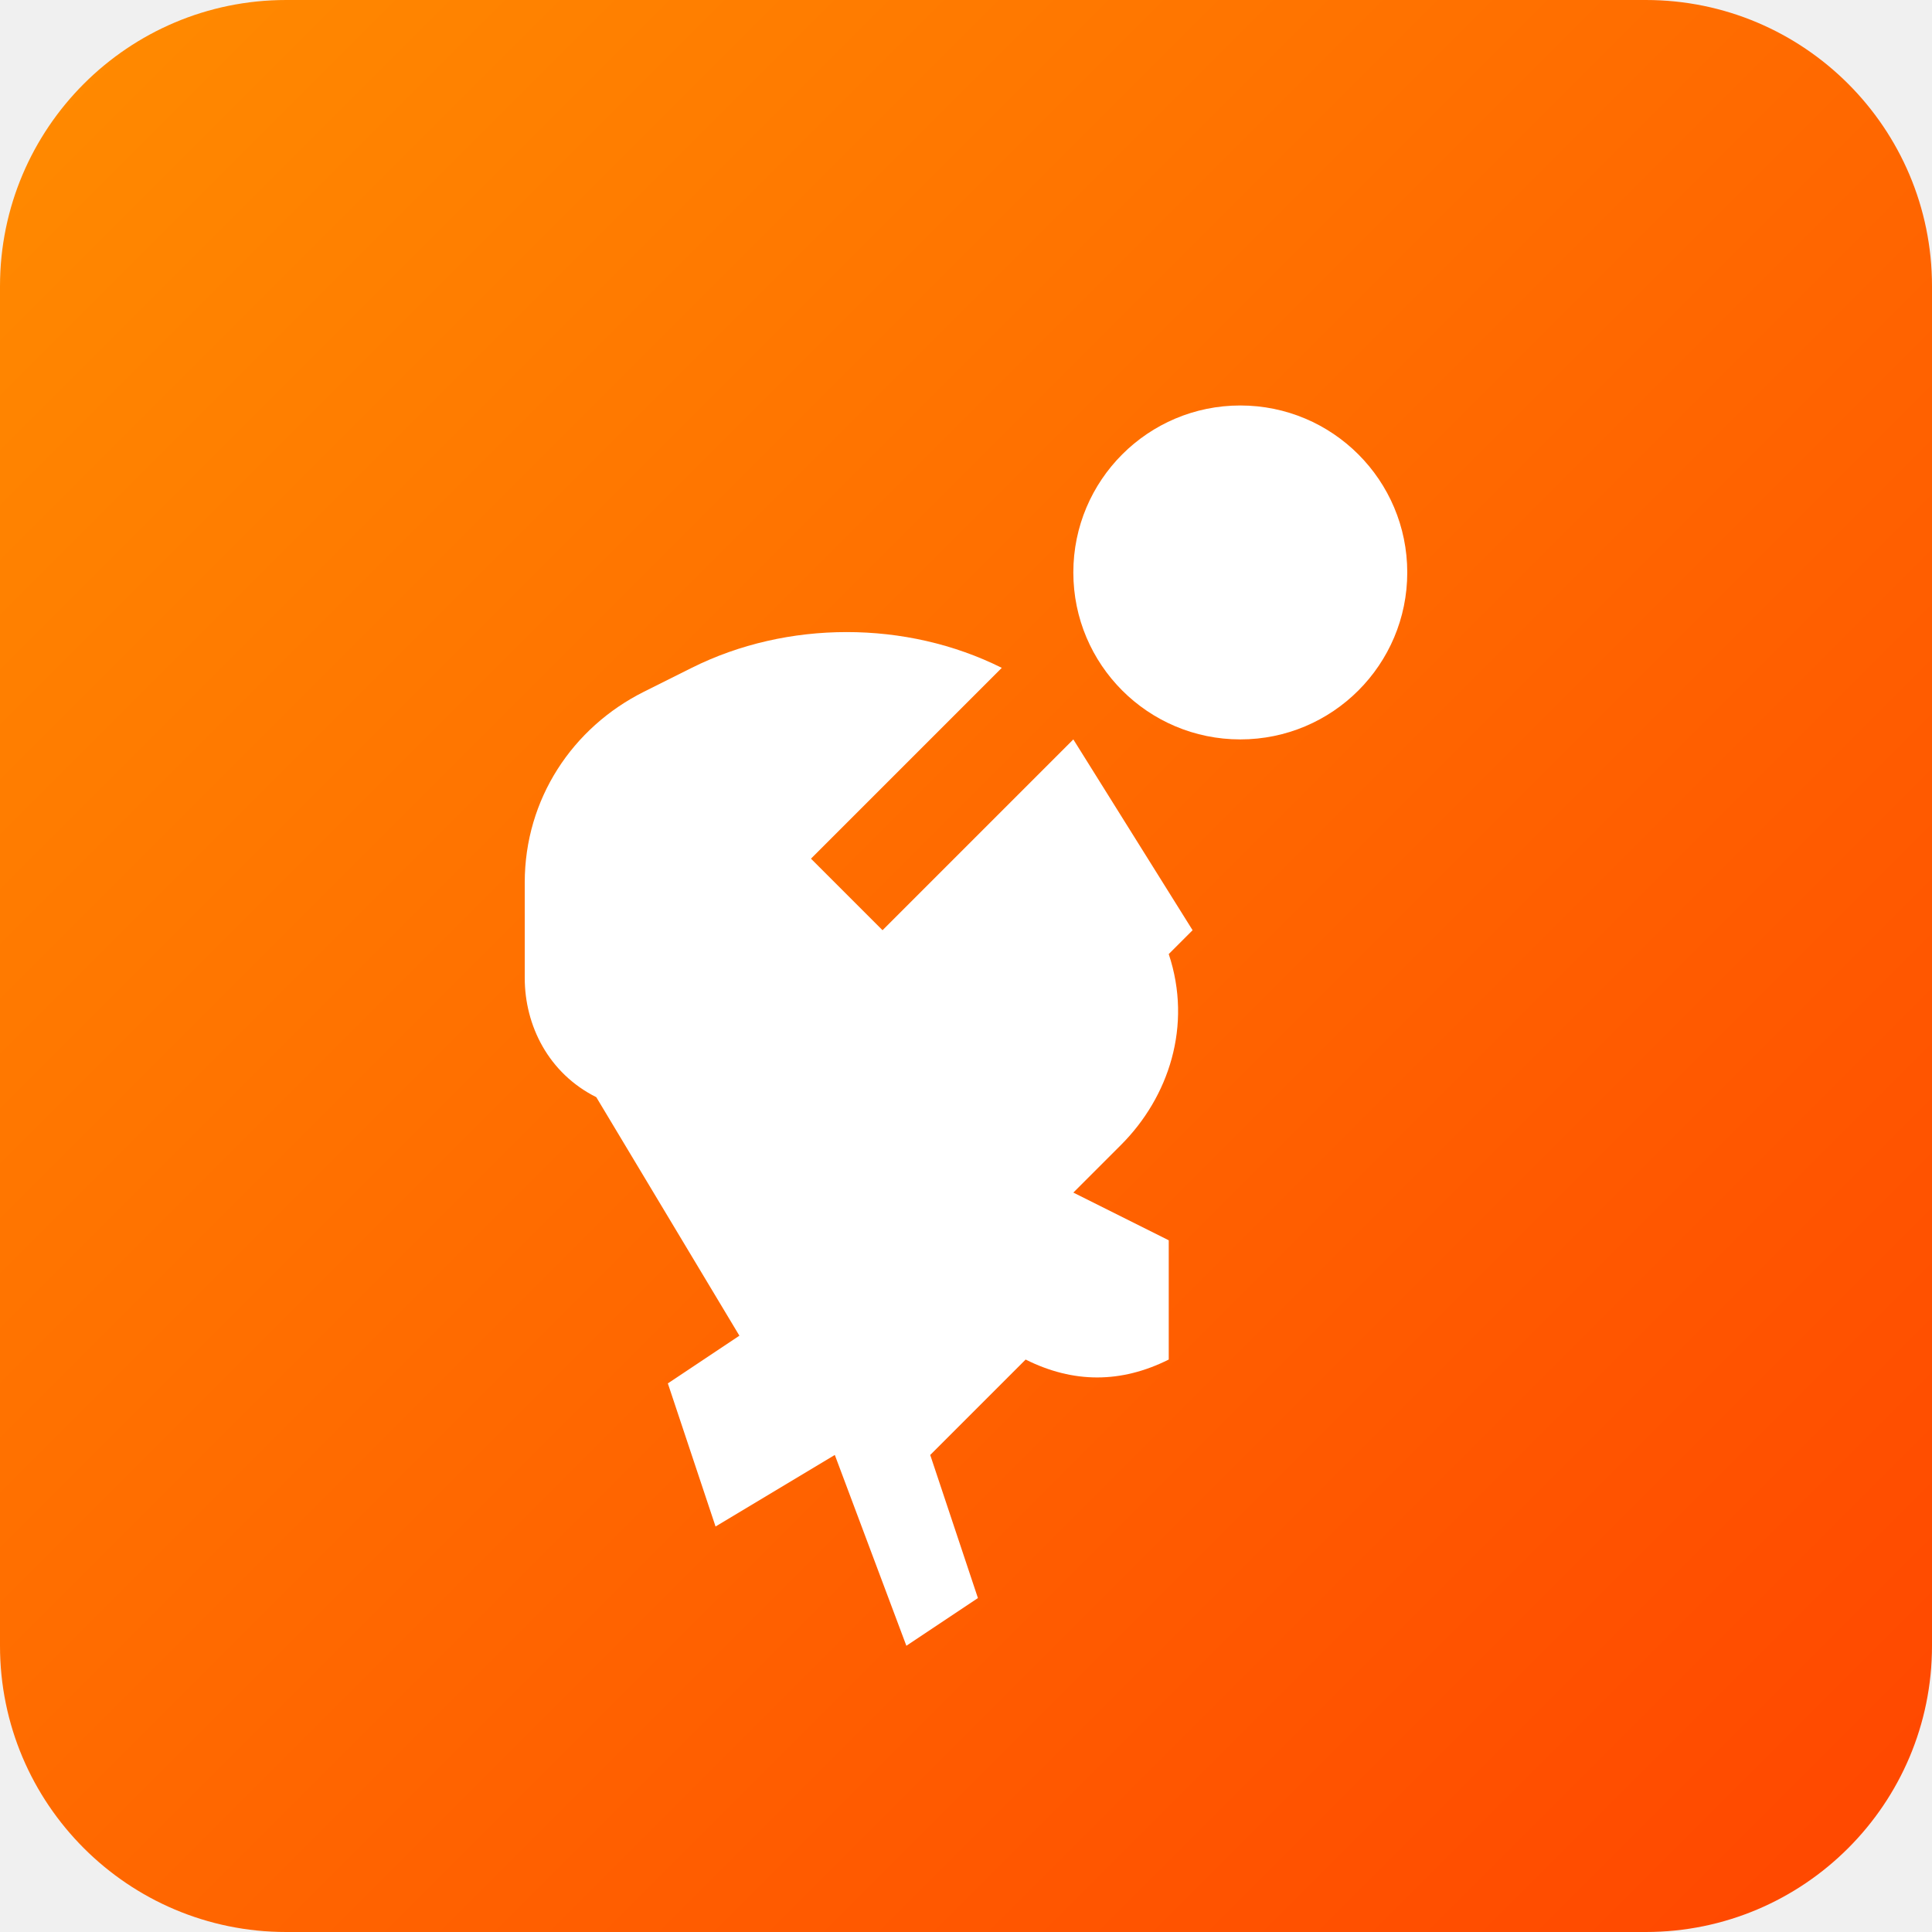
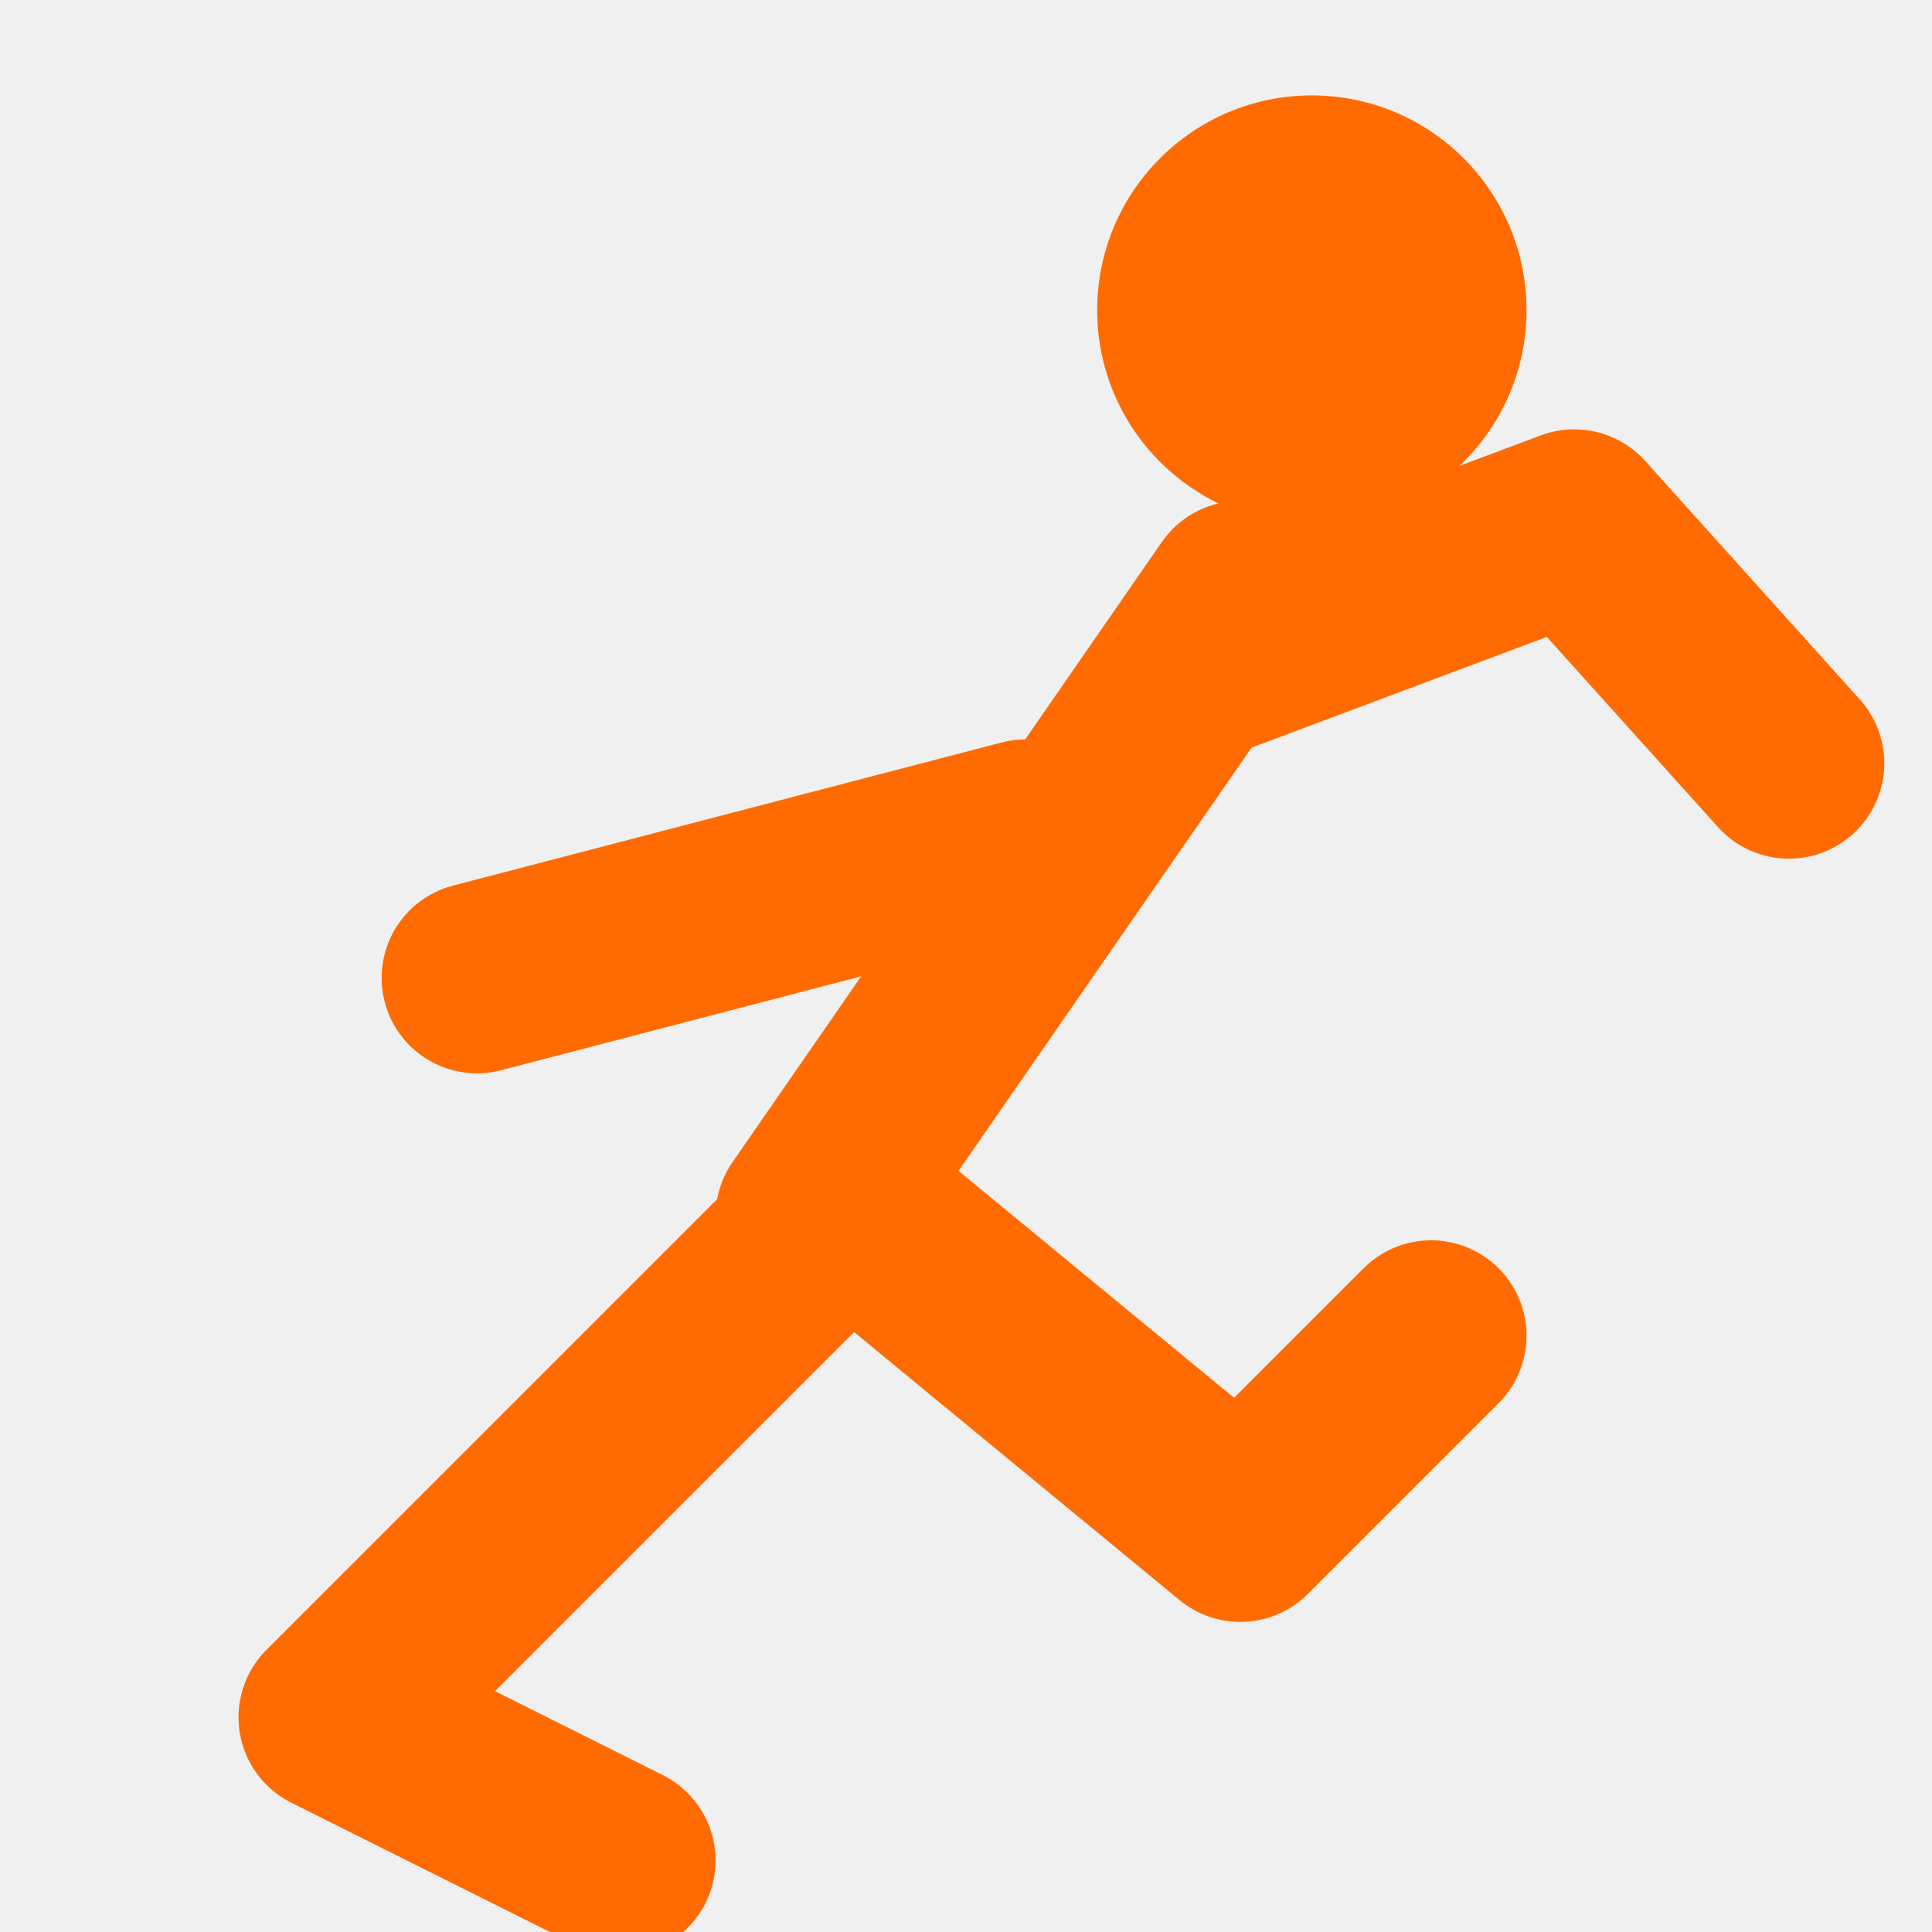
- <svg xmlns="http://www.w3.org/2000/svg" viewBox="0 0 81 81" width="81" height="81">
-   <rect width="81" height="81" fill="url(#sportGradActive)" rx="12" />
-   <defs>
-     <linearGradient id="sportGradActive" x1="0%" y1="0%" x2="100%" y2="100%">
-       <stop offset="0%" style="stop-color:#FF8C00" />
-       <stop offset="100%" style="stop-color:#FF4500" />
-     </linearGradient>
-   </defs>
-   <circle cx="52" cy="24" r="7" fill="white" />
-   <path d="M45 31l-8 8-3-3 8-8c-4-2-9-2-13 0l-2 1c-3 1.5-5 4.5-5 8v4c0 2 1 4 3 5l6 10-3 2 2 6 5-3 3 8 3-2-2-6 4-4c2 1 4 1 6 0v-5l-4-2 2-2c2-2 3-5 2-8l1-1" fill="white" />
+ <svg xmlns="http://www.w3.org/2000/svg" viewBox="0 0 81 81" width="200" height="200">
+   <g fill="#FF6B00" stroke="#FF6B00" stroke-width="8" stroke-linecap="round" stroke-linejoin="round">
+     <circle cx="55" cy="13" r="9" stroke-width="0" />
+     <path d="M52 25 L34 51" fill="none" />
+     <path d="M50 28 L66 22 L75 32" fill="none" />
+     <path d="M43 35 L20 41" fill="none" />
+     <path d="M35 50 L52 64 L60 56" fill="none" />
+     <path d="M33 53 L14 72 L26 78" fill="none" />
+   </g>
</svg>
